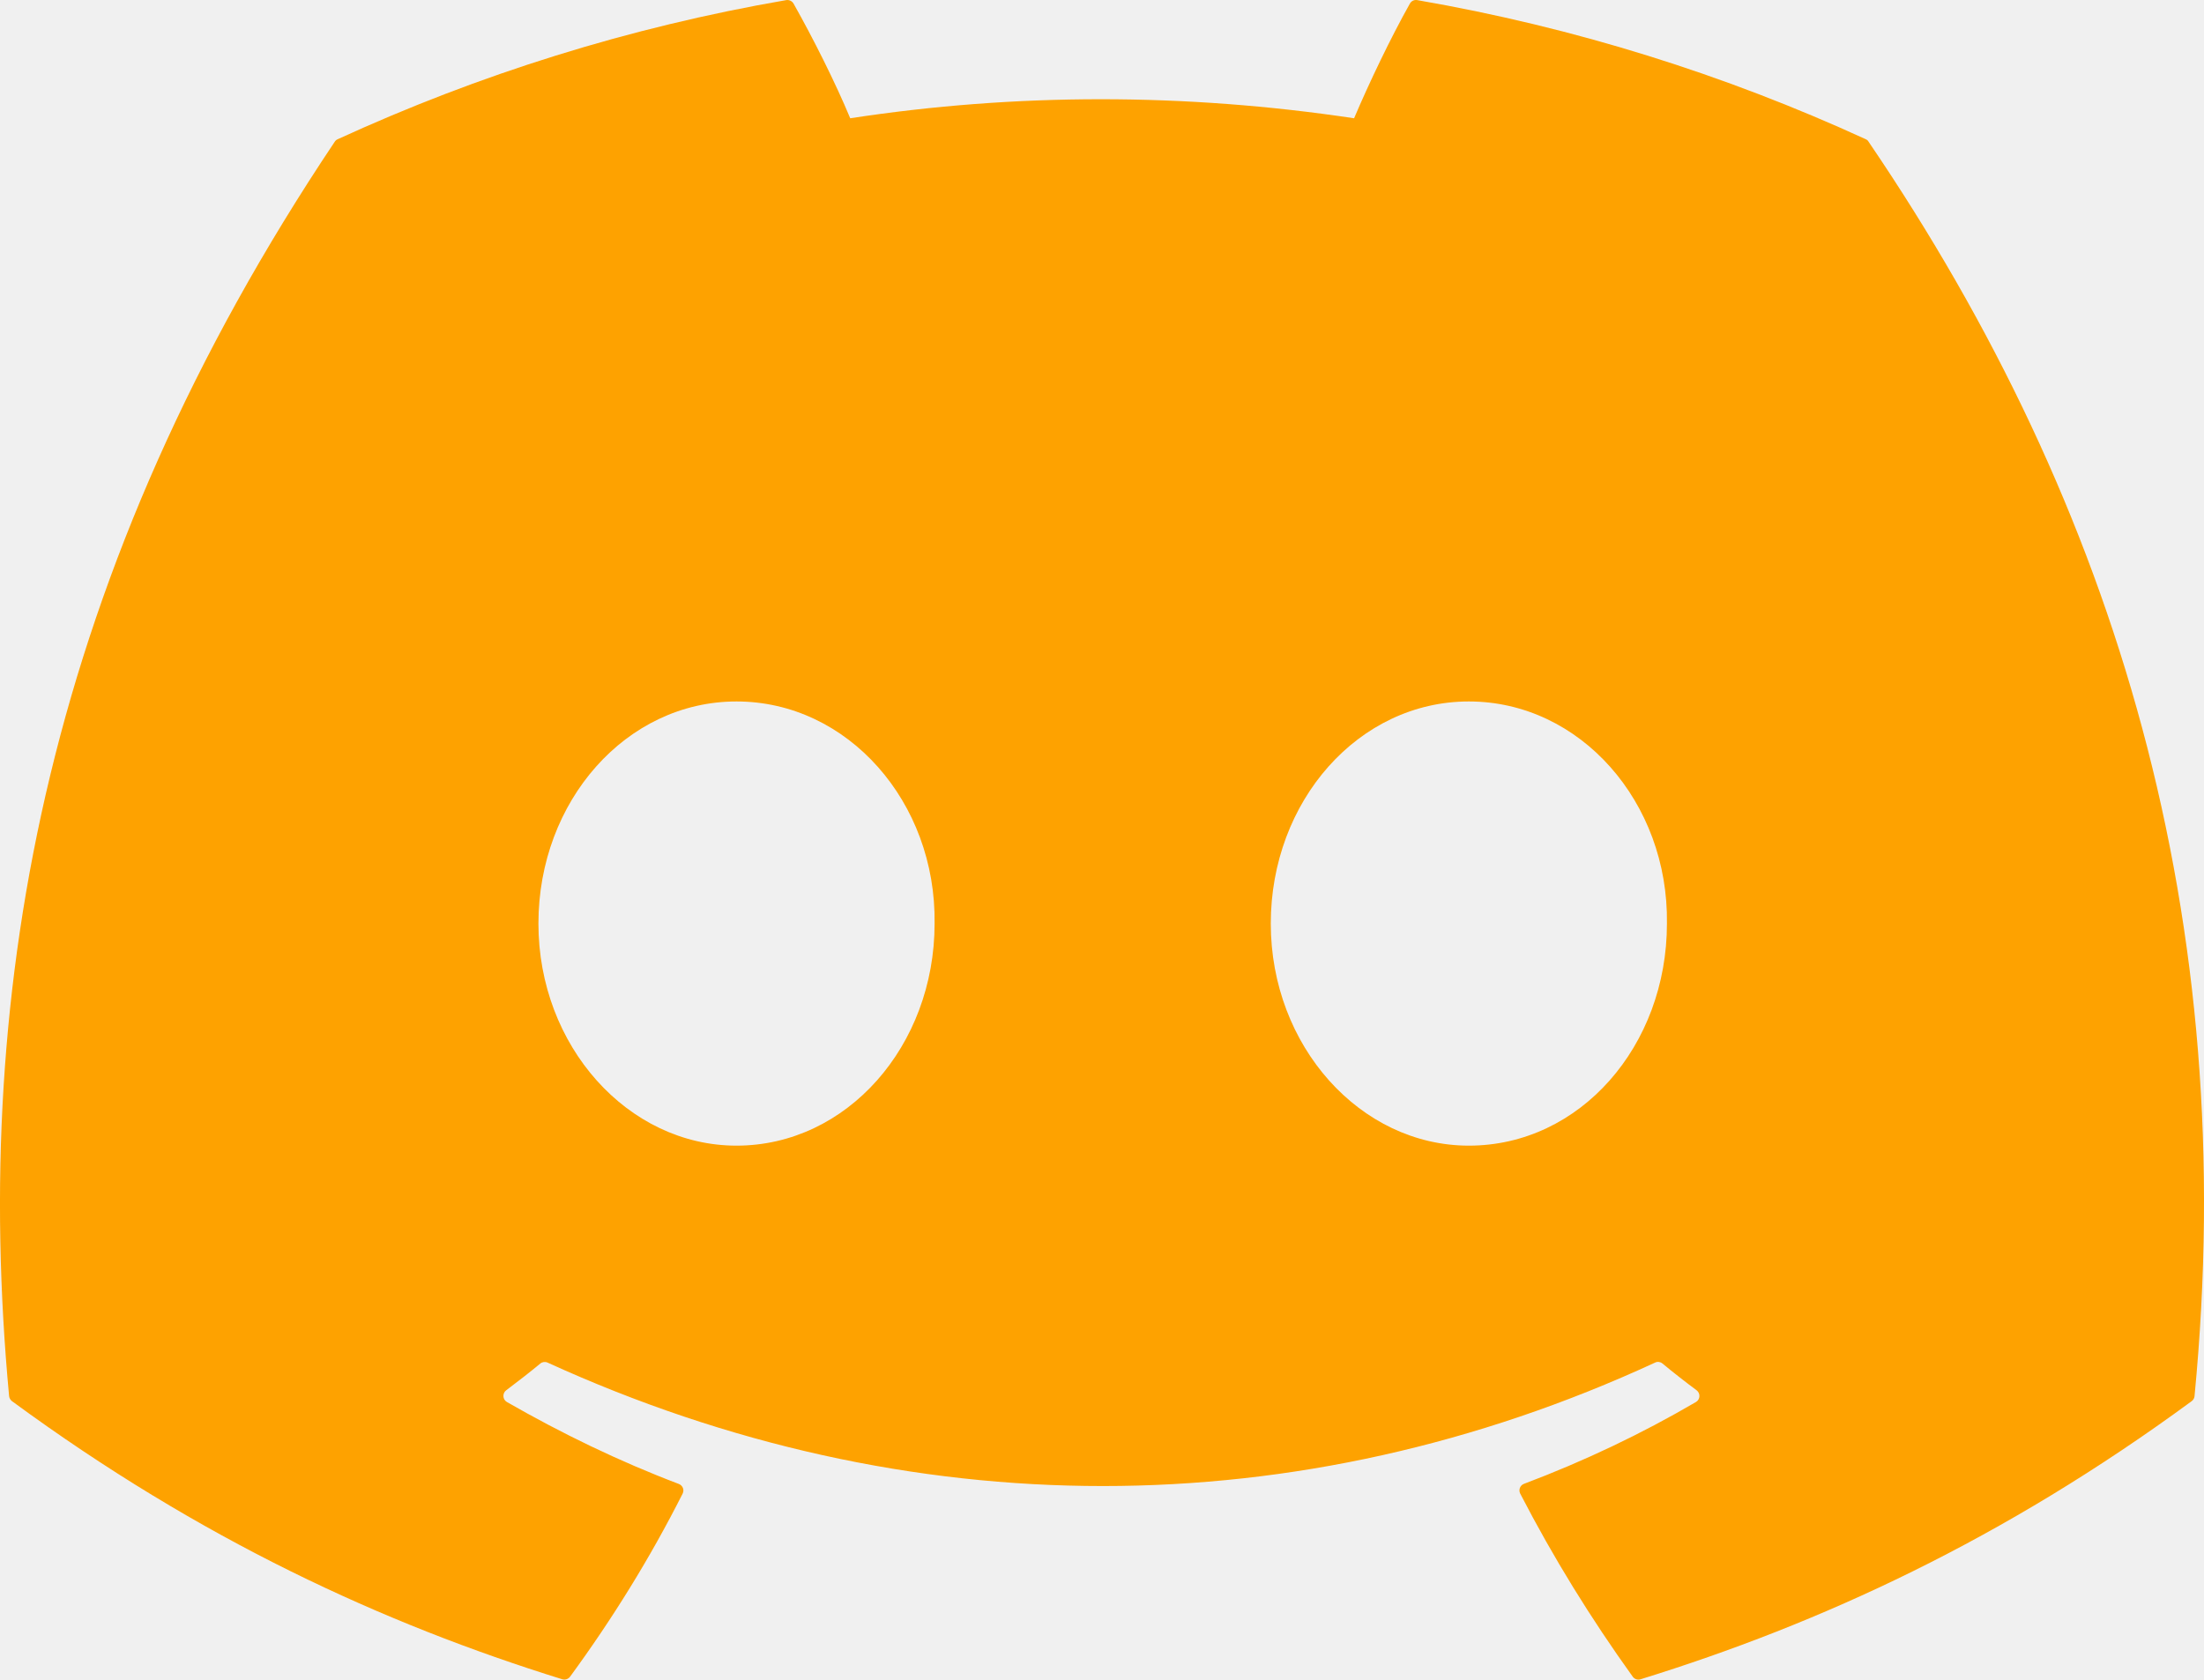
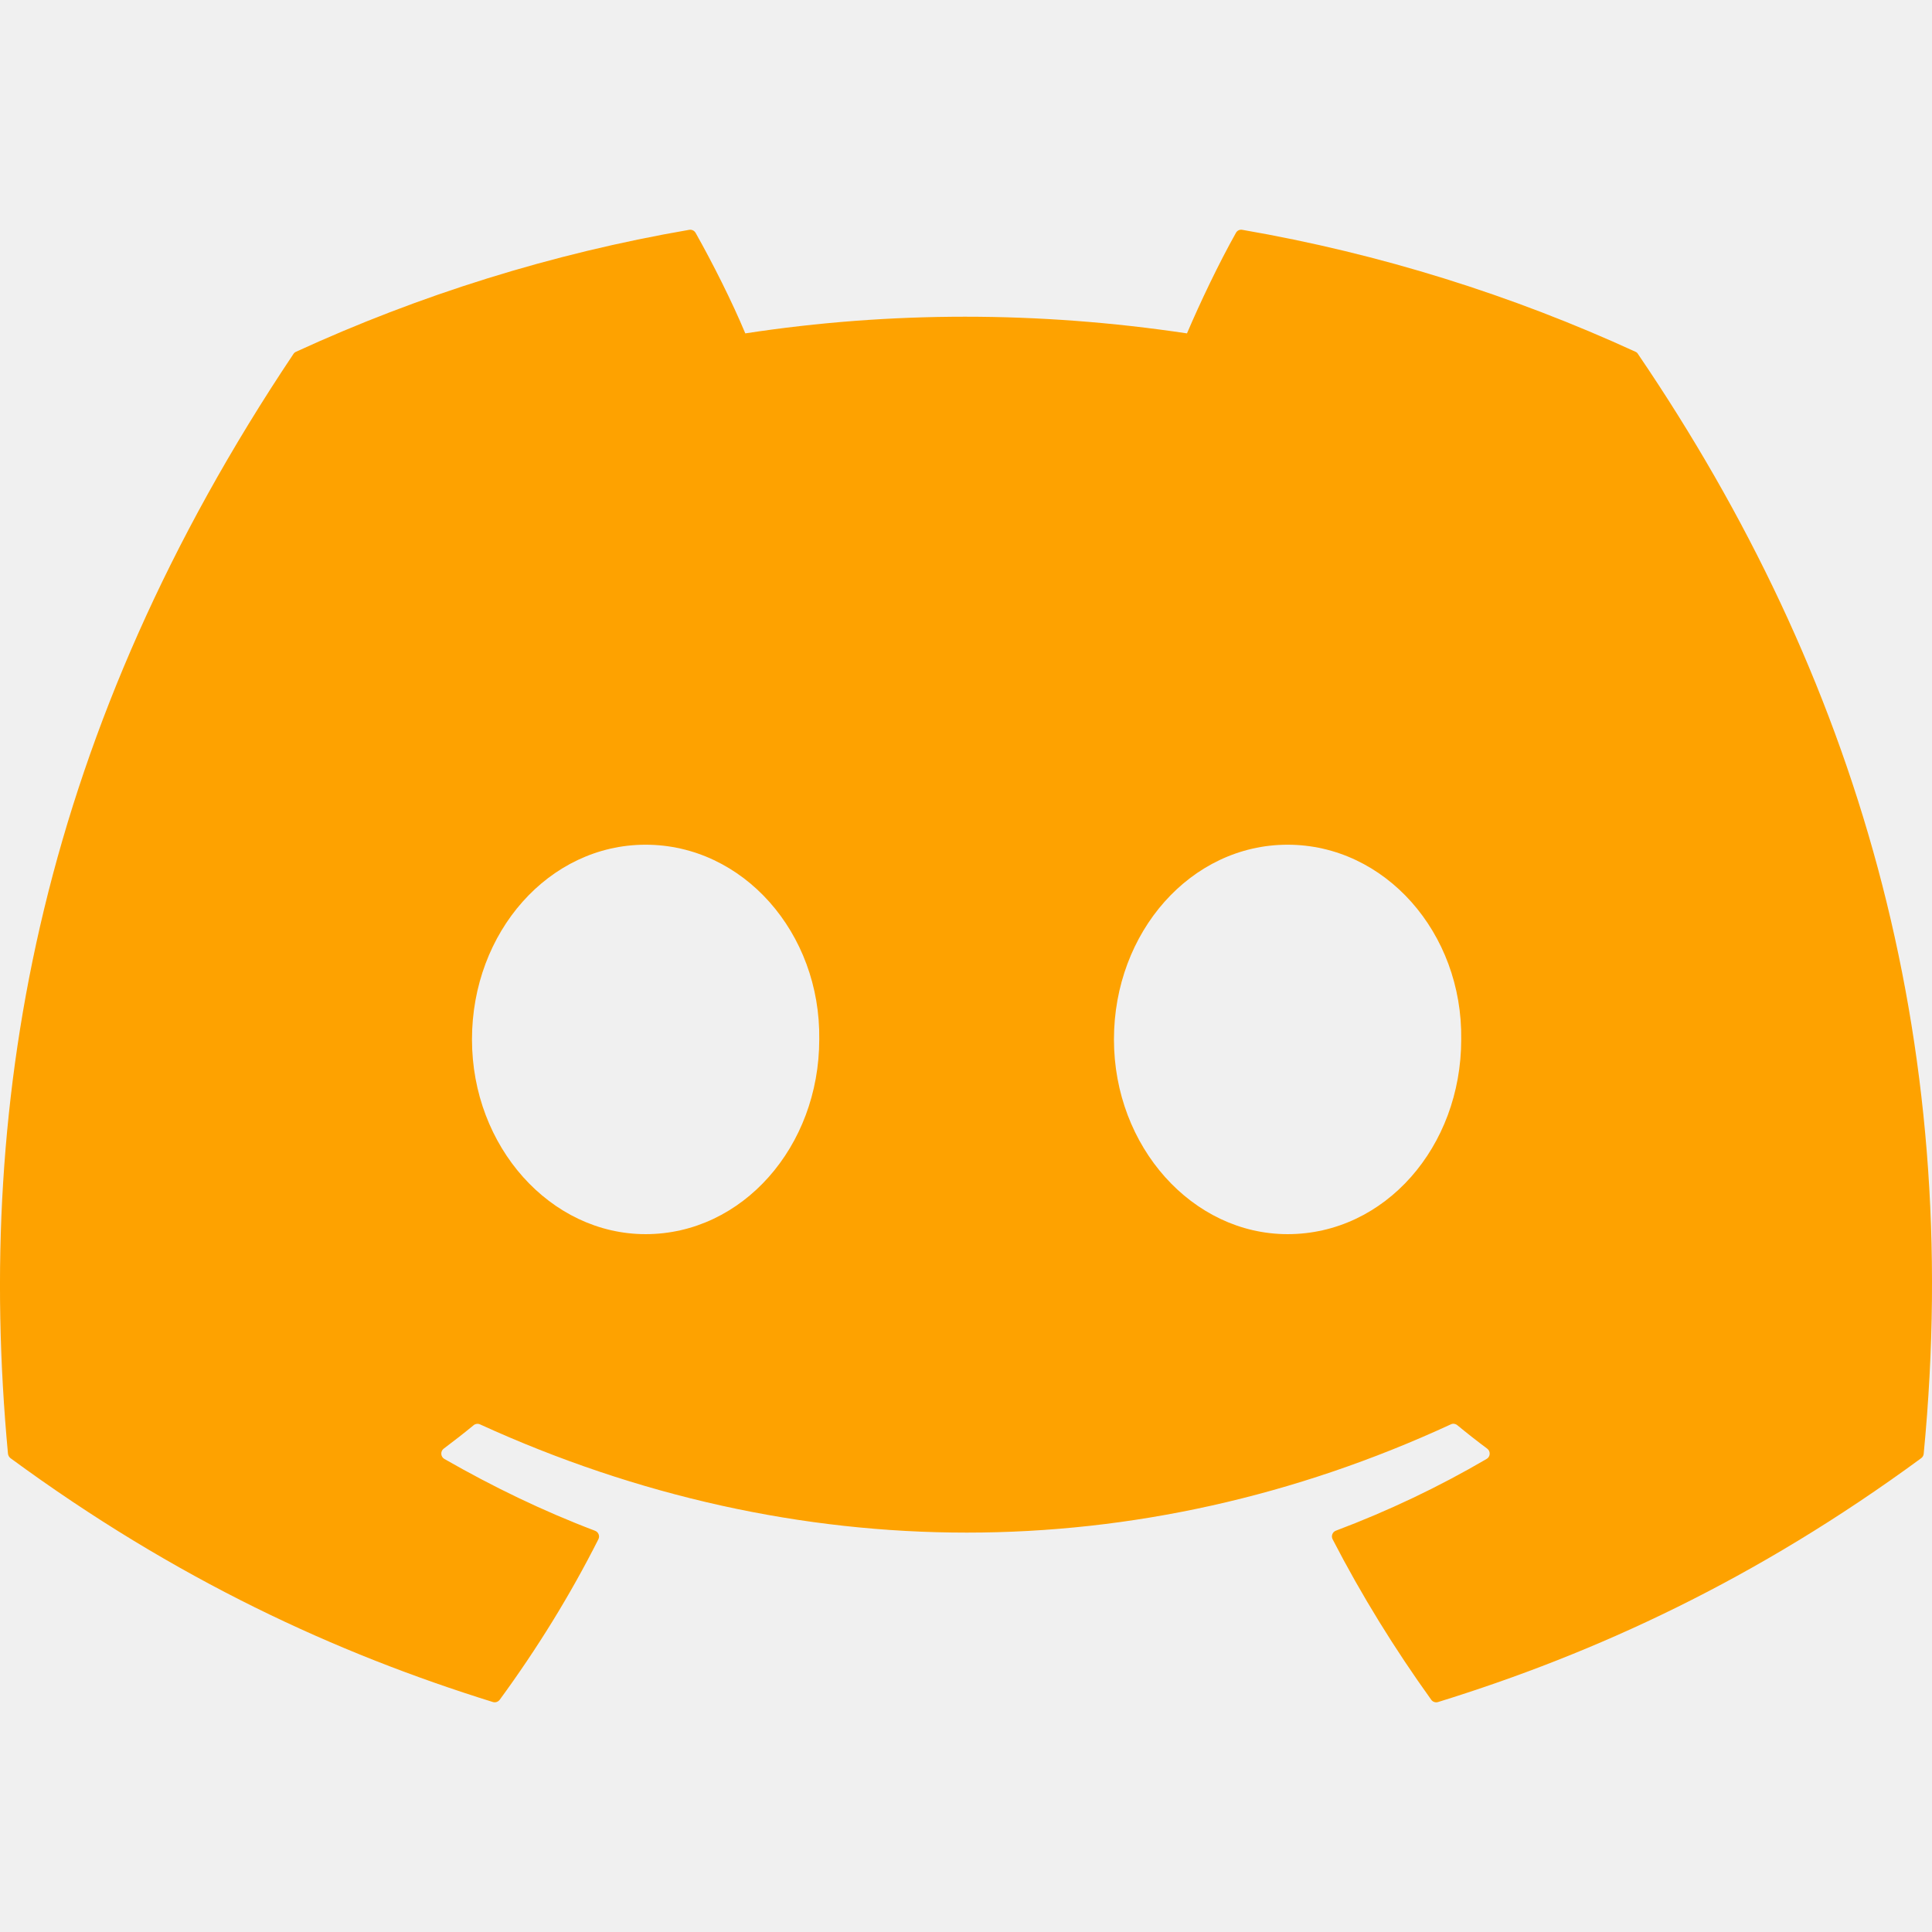
- <svg xmlns="http://www.w3.org/2000/svg" width="101.448mm" height="77.326mm" viewBox="0 0 101.448 77.326" version="1.1" id="svg5">
+ <svg xmlns="http://www.w3.org/2000/svg" width="101.448mm" height="101.448mm" viewBox="0 0 101.448 101.448" version="1.1" id="svg5">
  <defs id="defs2">
    <clipPath id="clip0">
-       <rect width="71" height="55" fill="#ffffff" id="rect841" x="0" y="0" />
+       <rect width="71" height="55" id="rect841" x="0" y="0" style="fill:#ffffff" />
    </clipPath>
  </defs>
-   <g id="layer1" transform="translate(-21.33143,-5.27665)">
+   <g id="layer1" transform="translate(-21.33143,18.84565)">
    <g style="fill:none" id="g854" transform="matrix(1.428845,0,0,1.428845,21.33143,4.688331)">
-       <path d="M 60.105,4.898 C 55.579,2.821 50.727,1.292 45.653,0.415 45.56,0.399 45.468,0.441 45.42,0.525 44.796,1.635 44.105,3.083 43.621,4.222 38.164,3.405 32.734,3.405 27.389,4.222 26.905,3.058 26.189,1.635 25.562,0.525 25.514,0.444 25.422,0.401 25.329,0.415 20.258,1.289 15.406,2.819 10.878,4.898 10.838,4.915 10.805,4.943 10.783,4.979 1.578,18.731 -0.944,32.144 0.293,45.391 c 0.006,0.065 0.042,0.127 0.092,0.166 6.073,4.46 11.956,7.167 17.729,8.962 0.092,0.028 0.19,-0.006 0.249,-0.082 1.366,-1.865 2.583,-3.832 3.627,-5.899 0.062,-0.121 0.003,-0.265 -0.123,-0.313 -1.931,-0.733 -3.77,-1.626 -5.538,-2.64 -0.14,-0.082 -0.151,-0.282 -0.022,-0.378 0.372,-0.279 0.745,-0.569 1.1,-0.862 0.064,-0.053 0.154,-0.065 0.23,-0.031 11.62,5.305 24.199,5.305 35.682,0 0.076,-0.037 0.165,-0.025 0.232,0.028 0.355,0.293 0.728,0.586 1.103,0.865 0.129,0.096 0.12,0.296 -0.02,0.378 -1.769,1.034 -3.607,1.907 -5.541,2.637 -0.126,0.048 -0.182,0.194 -0.12,0.316 1.066,2.065 2.284,4.032 3.624,5.897 0.056,0.079 0.157,0.113 0.249,0.085 5.801,-1.795 11.684,-4.502 17.757,-8.962 0.053,-0.039 0.087,-0.099 0.092,-0.163 C 72.175,30.079 68.215,16.776 60.197,4.982 60.177,4.943 60.144,4.915 60.105,4.898 Z M 23.726,37.325 c -3.498,0 -6.381,-3.212 -6.381,-7.156 0,-3.944 2.827,-7.156 6.381,-7.156 3.582,0 6.437,3.24 6.381,7.156 0,3.944 -2.827,7.156 -6.381,7.156 z m 23.592,0 c -3.498,0 -6.381,-3.212 -6.381,-7.156 0,-3.944 2.826,-7.156 6.381,-7.156 3.582,0 6.437,3.24 6.381,7.156 0,3.944 -2.799,7.156 -6.381,7.156 z" fill="#5865f2" id="path837" style="fill:#fea200;fill-opacity:1" />
+       <path d="m 60.105,-3.543 c -4.525,-2.076 -9.378,-3.606 -14.452,-4.482 -0.092,-0.017 -0.185,0.025 -0.232,0.11 -0.624,1.11 -1.315,2.558 -1.8,3.696 -5.457,-0.817 -10.886,-0.817 -16.232,0 -0.484,-1.163 -1.201,-2.586 -1.827,-3.696 -0.048,-0.082 -0.14,-0.124 -0.232,-0.11 -5.071,0.873 -9.924,2.403 -14.452,4.482 -0.039,0.017 -0.073,0.045 -0.095,0.082 C 1.578,10.29 -0.944,23.703 0.293,36.95 c 0.006,0.065 0.042,0.127 0.092,0.166 6.073,4.46 11.956,7.167 17.729,8.962 0.092,0.028 0.19,-0.006 0.249,-0.082 1.366,-1.865 2.583,-3.832 3.627,-5.899 0.062,-0.121 0.003,-0.265 -0.123,-0.313 -1.931,-0.733 -3.77,-1.626 -5.538,-2.64 -0.14,-0.082 -0.151,-0.282 -0.022,-0.378 0.372,-0.279 0.745,-0.569 1.1,-0.862 0.064,-0.053 0.154,-0.065 0.23,-0.031 11.62,5.305 24.199,5.305 35.682,0 0.076,-0.037 0.165,-0.025 0.232,0.028 0.355,0.293 0.728,0.586 1.103,0.865 0.129,0.096 0.12,0.296 -0.02,0.378 -1.769,1.034 -3.607,1.907 -5.541,2.637 -0.126,0.048 -0.182,0.194 -0.12,0.316 1.066,2.065 2.284,4.032 3.624,5.897 0.056,0.079 0.157,0.113 0.249,0.085 5.801,-1.795 11.684,-4.502 17.757,-8.962 0.053,-0.039 0.087,-0.099 0.092,-0.163 1.48,-15.315 -2.48,-28.618 -10.498,-40.412 -0.02,-0.039 -0.053,-0.068 -0.092,-0.085 z m -36.379,32.427 c -3.498,0 -6.381,-3.212 -6.381,-7.156 0,-3.944 2.827,-7.156 6.381,-7.156 3.582,0 6.437,3.24 6.381,7.156 0,3.944 -2.827,7.156 -6.381,7.156 z m 23.592,0 c -3.498,0 -6.381,-3.212 -6.381,-7.156 0,-3.944 2.826,-7.156 6.381,-7.156 3.582,0 6.437,3.24 6.381,7.156 0,3.944 -2.799,7.156 -6.381,7.156 z" id="path837" style="fill:#fea200;fill-opacity:1" />
    </g>
  </g>
</svg>
